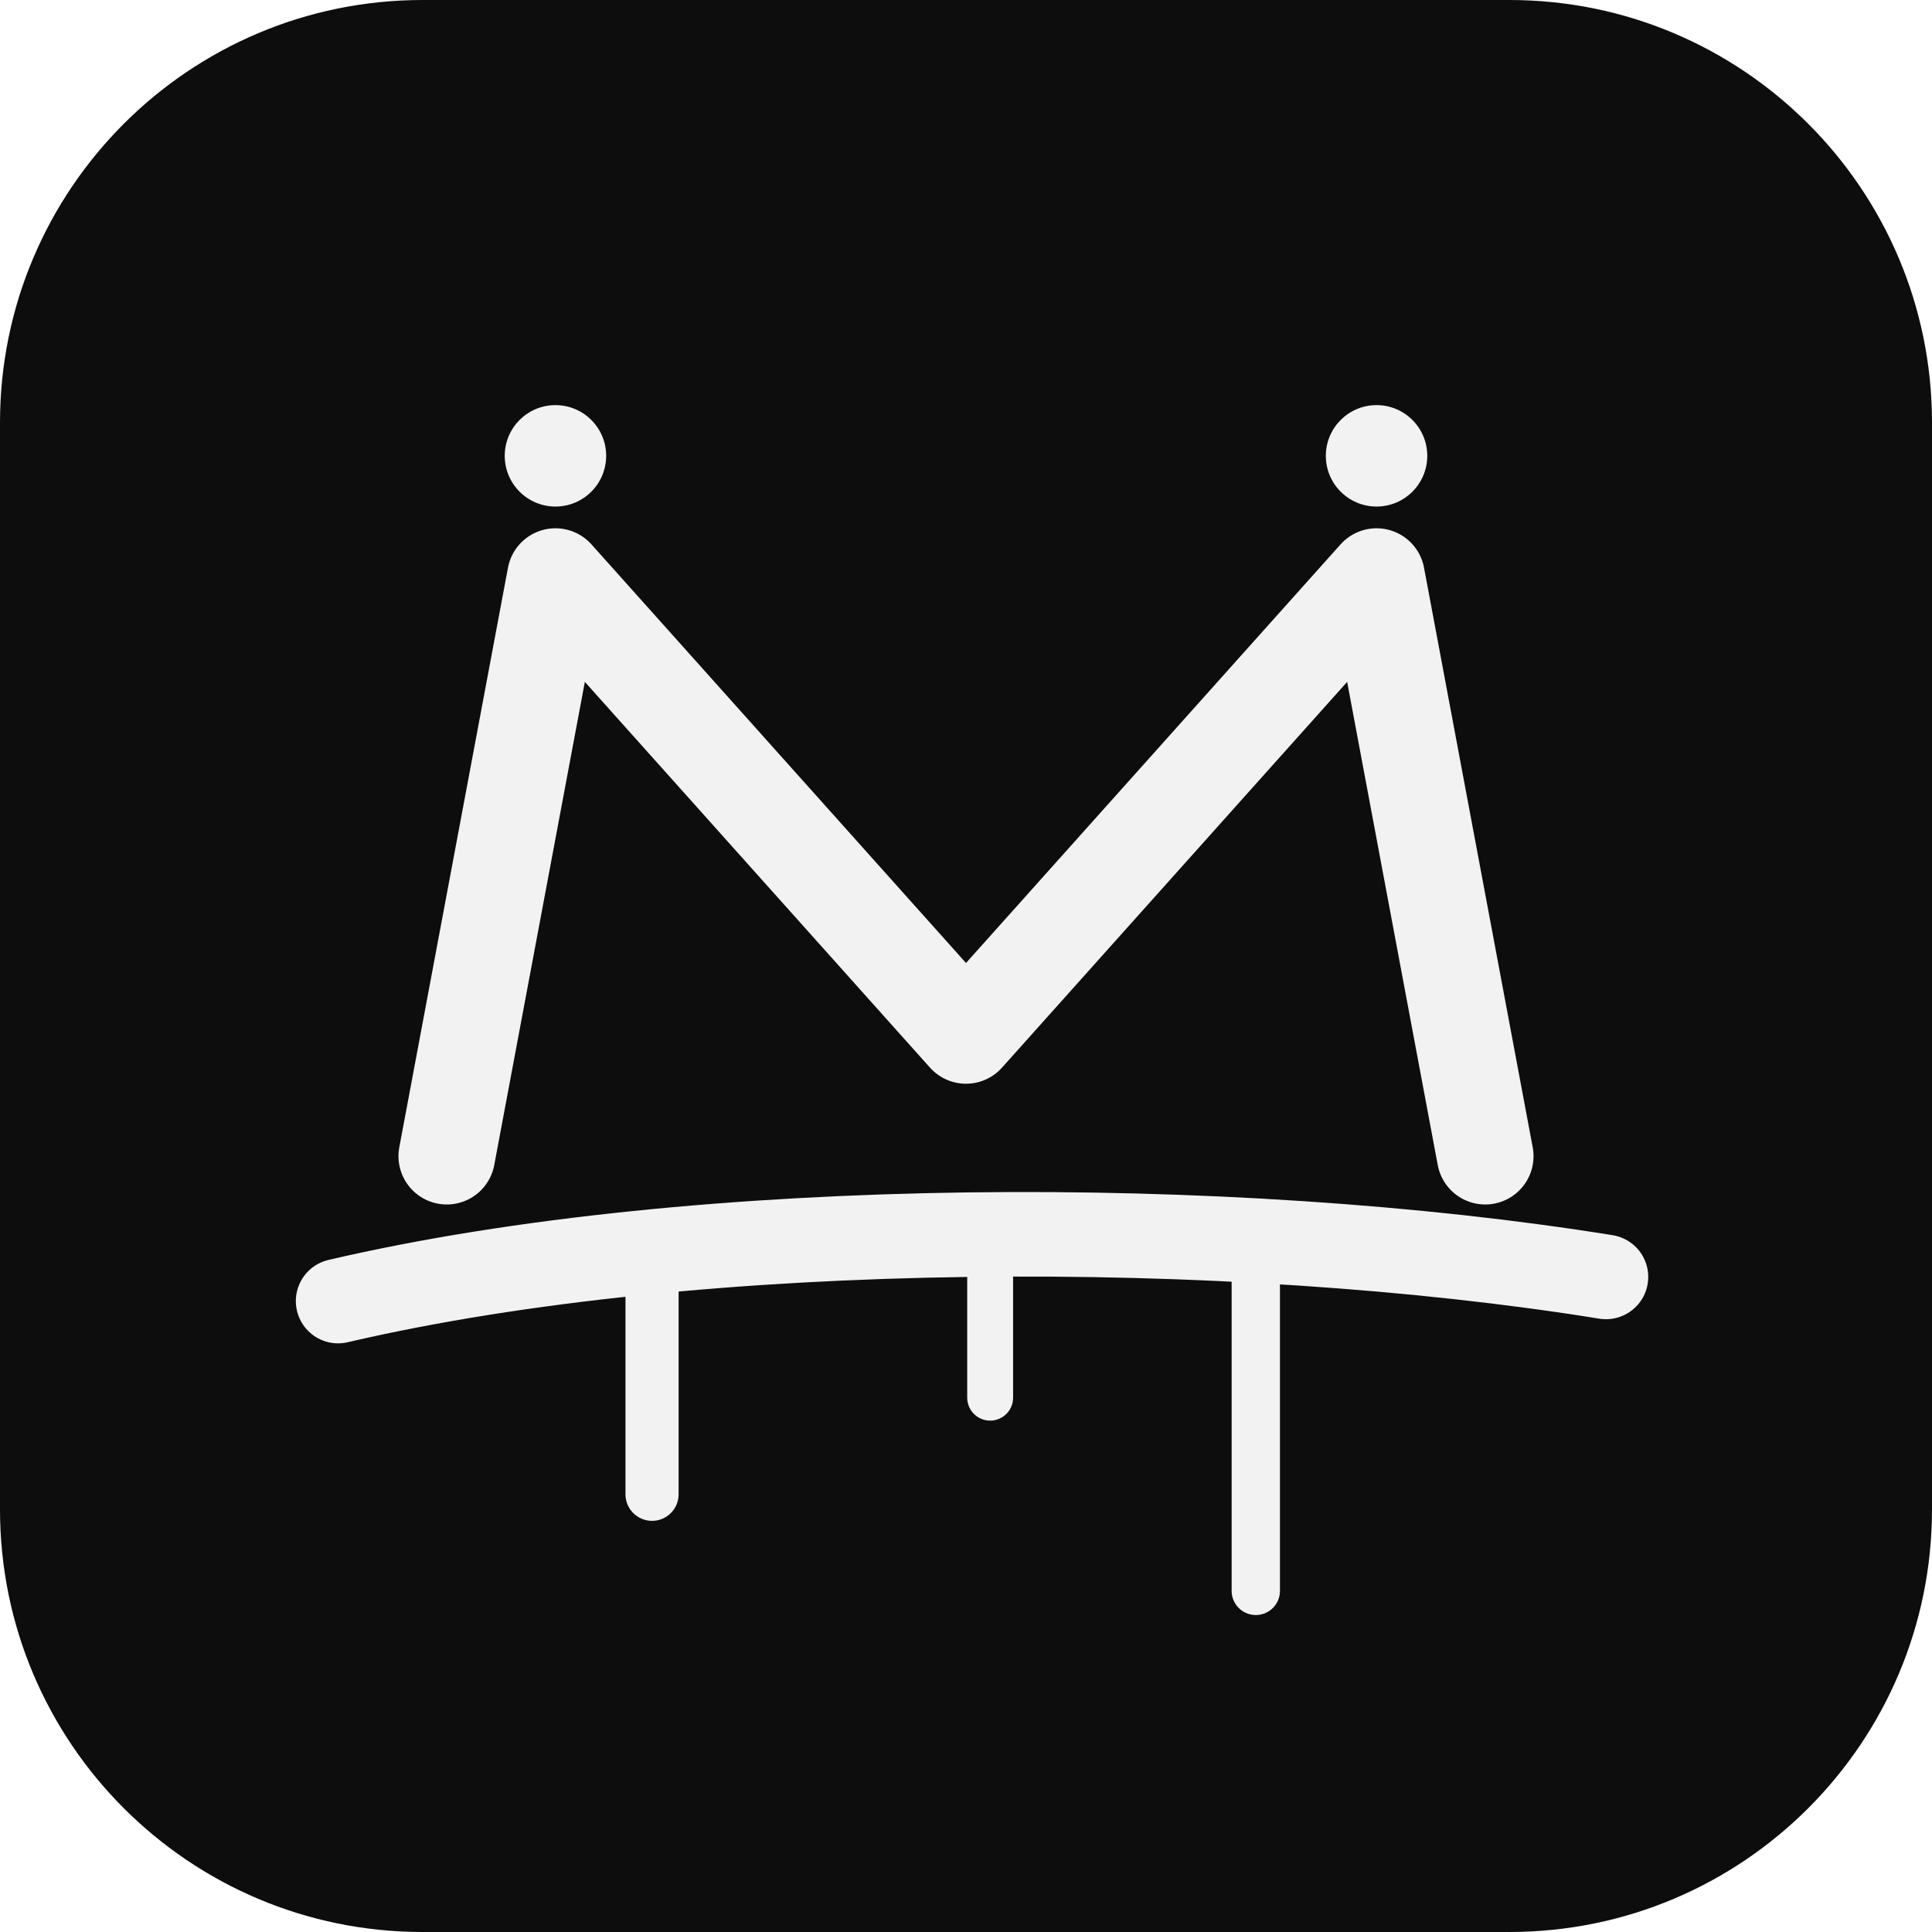
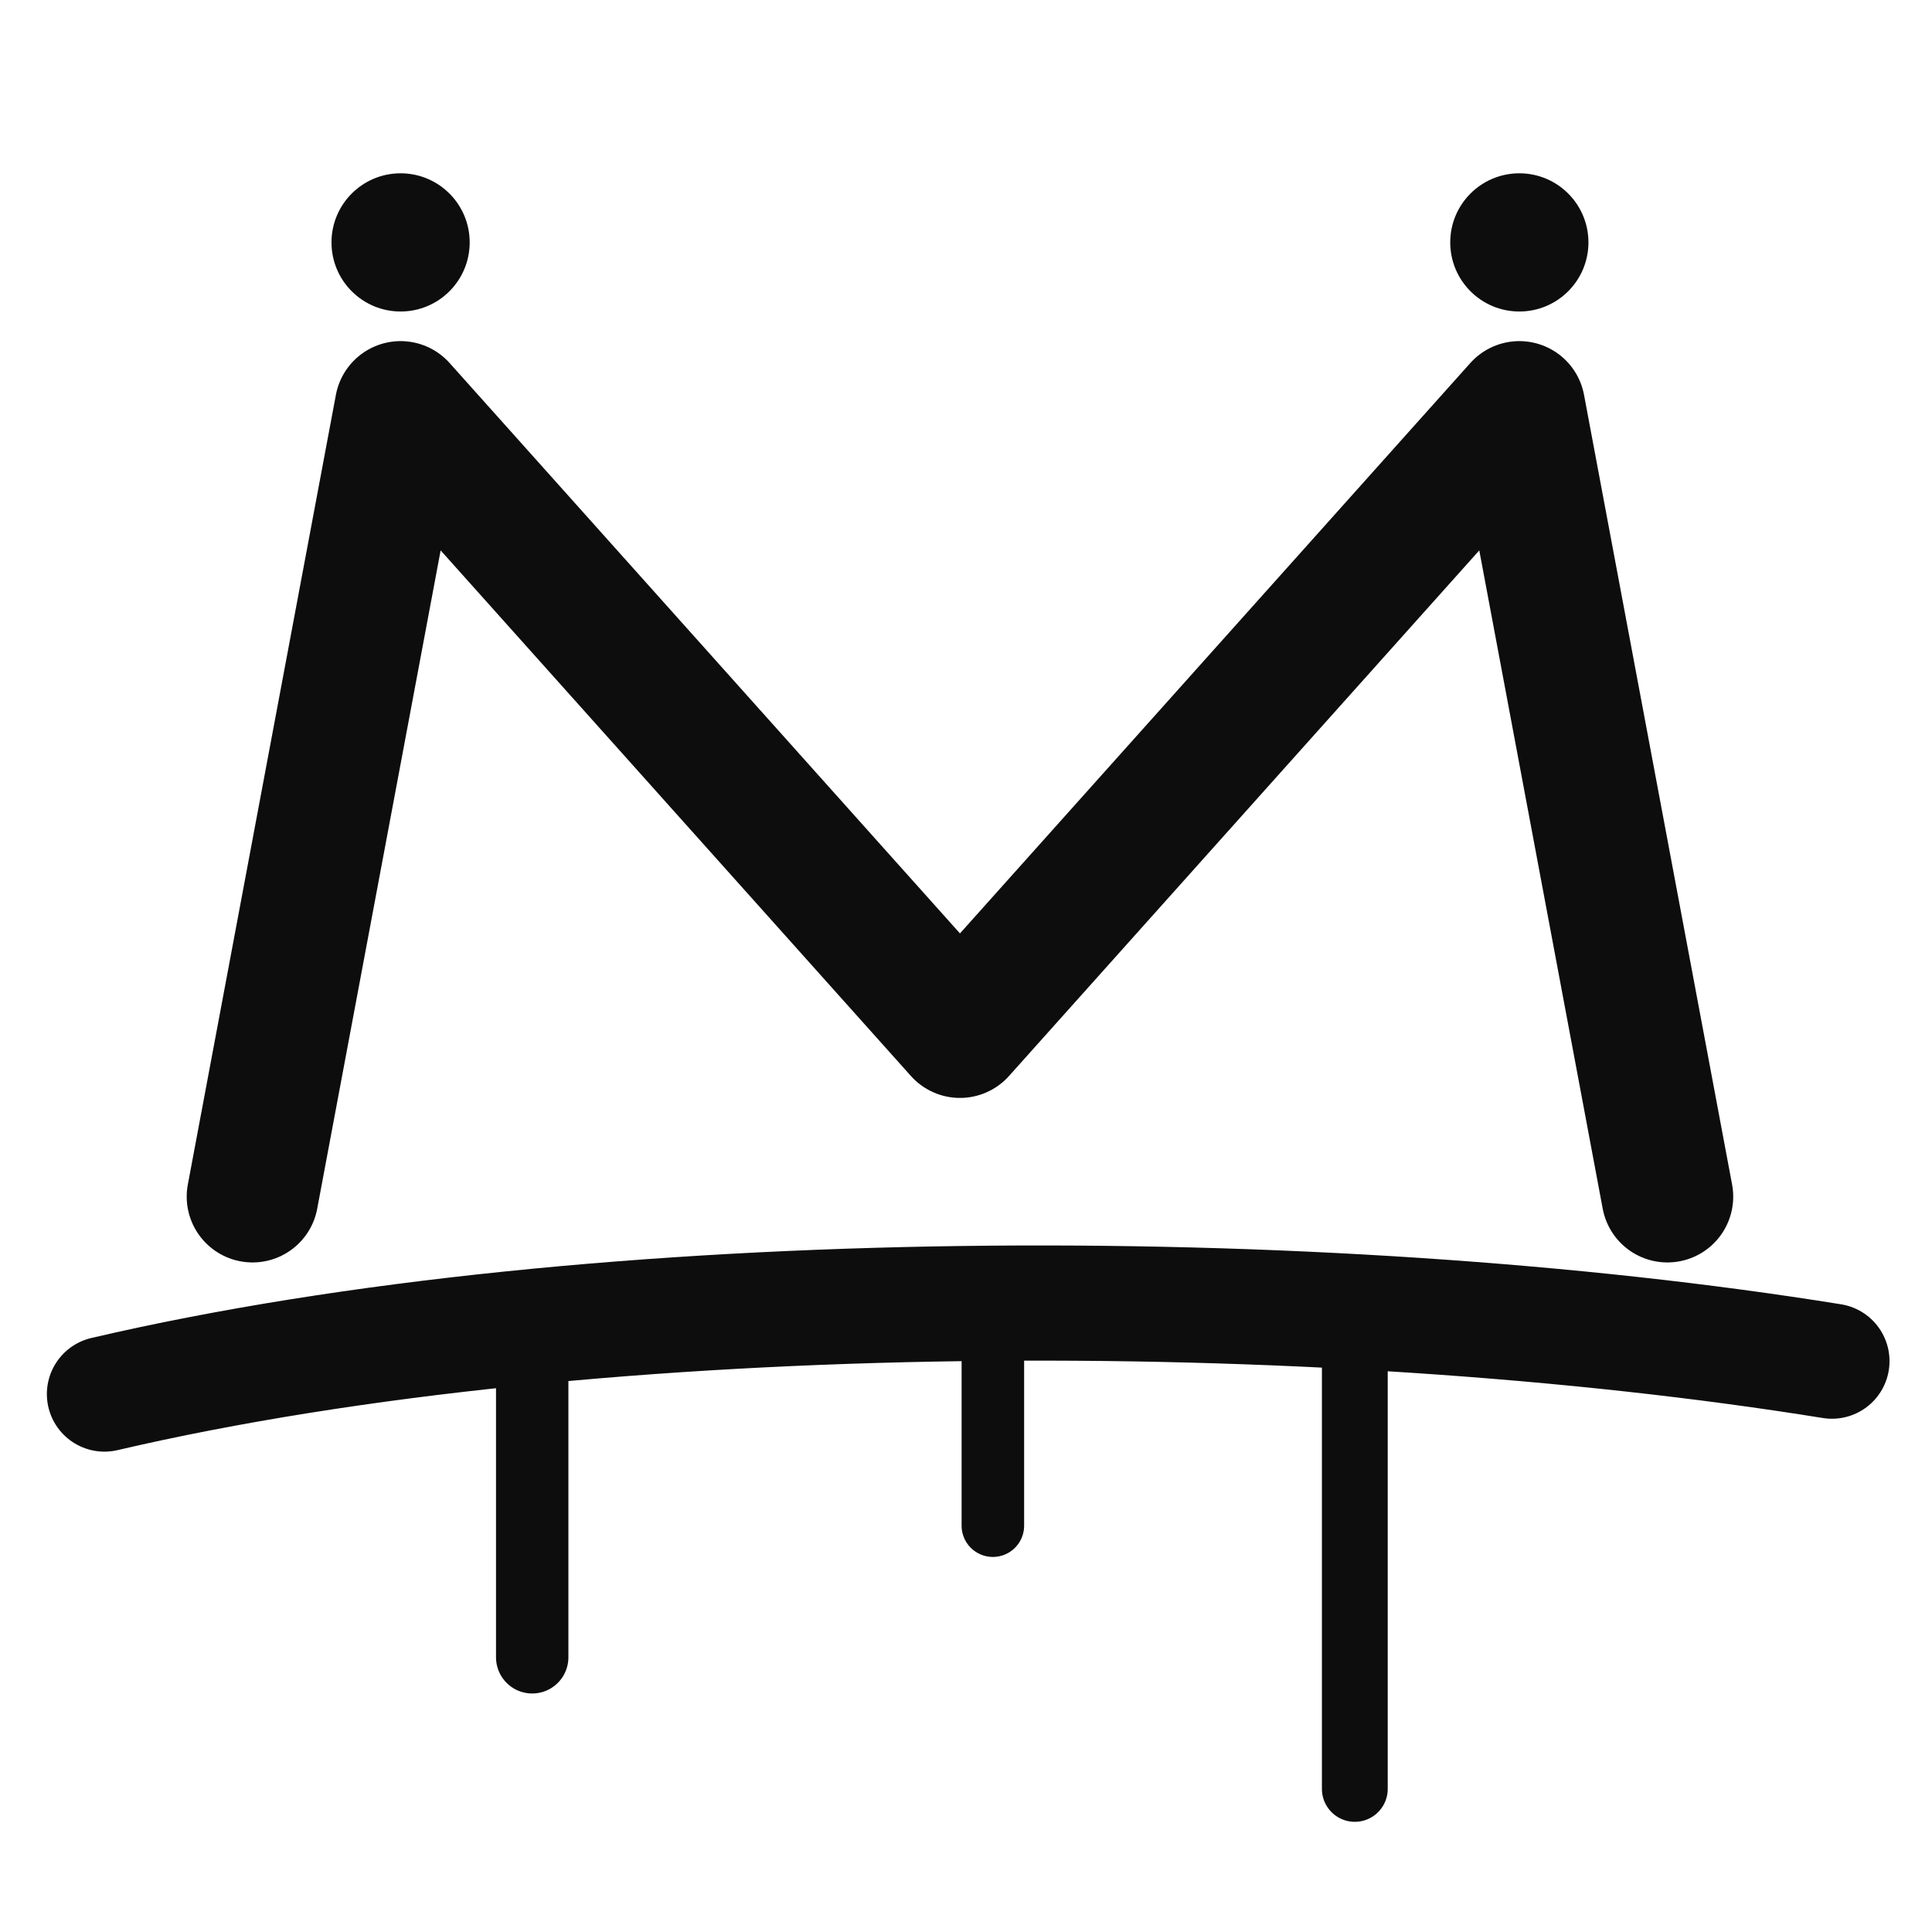
<svg xmlns="http://www.w3.org/2000/svg" viewBox="0 0 64 64">
-   <rect width="64" height="64" rx="14" fill="#0D0D0D" />
-   <g transform="translate(8 9.5) scale(.4)">
-     <path d="M17 72 L26 24 L60 62 L94 24 L103 72" fill="none" stroke="#F2F2F2" stroke-width="8" stroke-linecap="round" stroke-linejoin="round" />
-     <path d="M8 84 C38 77 82 77 113 82" fill="none" stroke="#F2F2F2" stroke-width="7" stroke-linecap="round" stroke-linejoin="round" />
-     <path d="M34 82 L34 100" fill="none" stroke="#F2F2F2" stroke-width="4.4" stroke-linecap="round" stroke-linejoin="round" />
-     <path d="M62 80 L62 92" fill="none" stroke="#F2F2F2" stroke-width="3.8" stroke-linecap="round" stroke-linejoin="round" />
-     <path d="M84 80 L84 108" fill="none" stroke="#F2F2F2" stroke-width="4" stroke-linecap="round" stroke-linejoin="round" />
-     <circle cx="26" cy="14" r="4.2" fill="#F2F2F2" />
-     <circle cx="94" cy="14" r="4.2" fill="#F2F2F2" />
+   <g transform="translate(-0.9 0.4) scale(.545)">
+     <path d="M17 72 L26 24 L60 62 L94 24 L103 72" fill="none" stroke="#0D0D0D" stroke-width="8" stroke-linecap="round" stroke-linejoin="round" />
+     <path d="M8 84 C38 77 82 77 113 82" fill="none" stroke="#0D0D0D" stroke-width="7" stroke-linecap="round" stroke-linejoin="round" />
+     <path d="M34 82 L34 100" fill="none" stroke="#0D0D0D" stroke-width="4.4" stroke-linecap="round" stroke-linejoin="round" />
+     <path d="M62 80 L62 92" fill="none" stroke="#0D0D0D" stroke-width="3.8" stroke-linecap="round" stroke-linejoin="round" />
+     <path d="M84 80 L84 108" fill="none" stroke="#0D0D0D" stroke-width="4" stroke-linecap="round" stroke-linejoin="round" />
+     <circle cx="26" cy="14" r="4.2" fill="#0D0D0D" />
+     <circle cx="94" cy="14" r="4.2" fill="#0D0D0D" />
  </g>
</svg>
